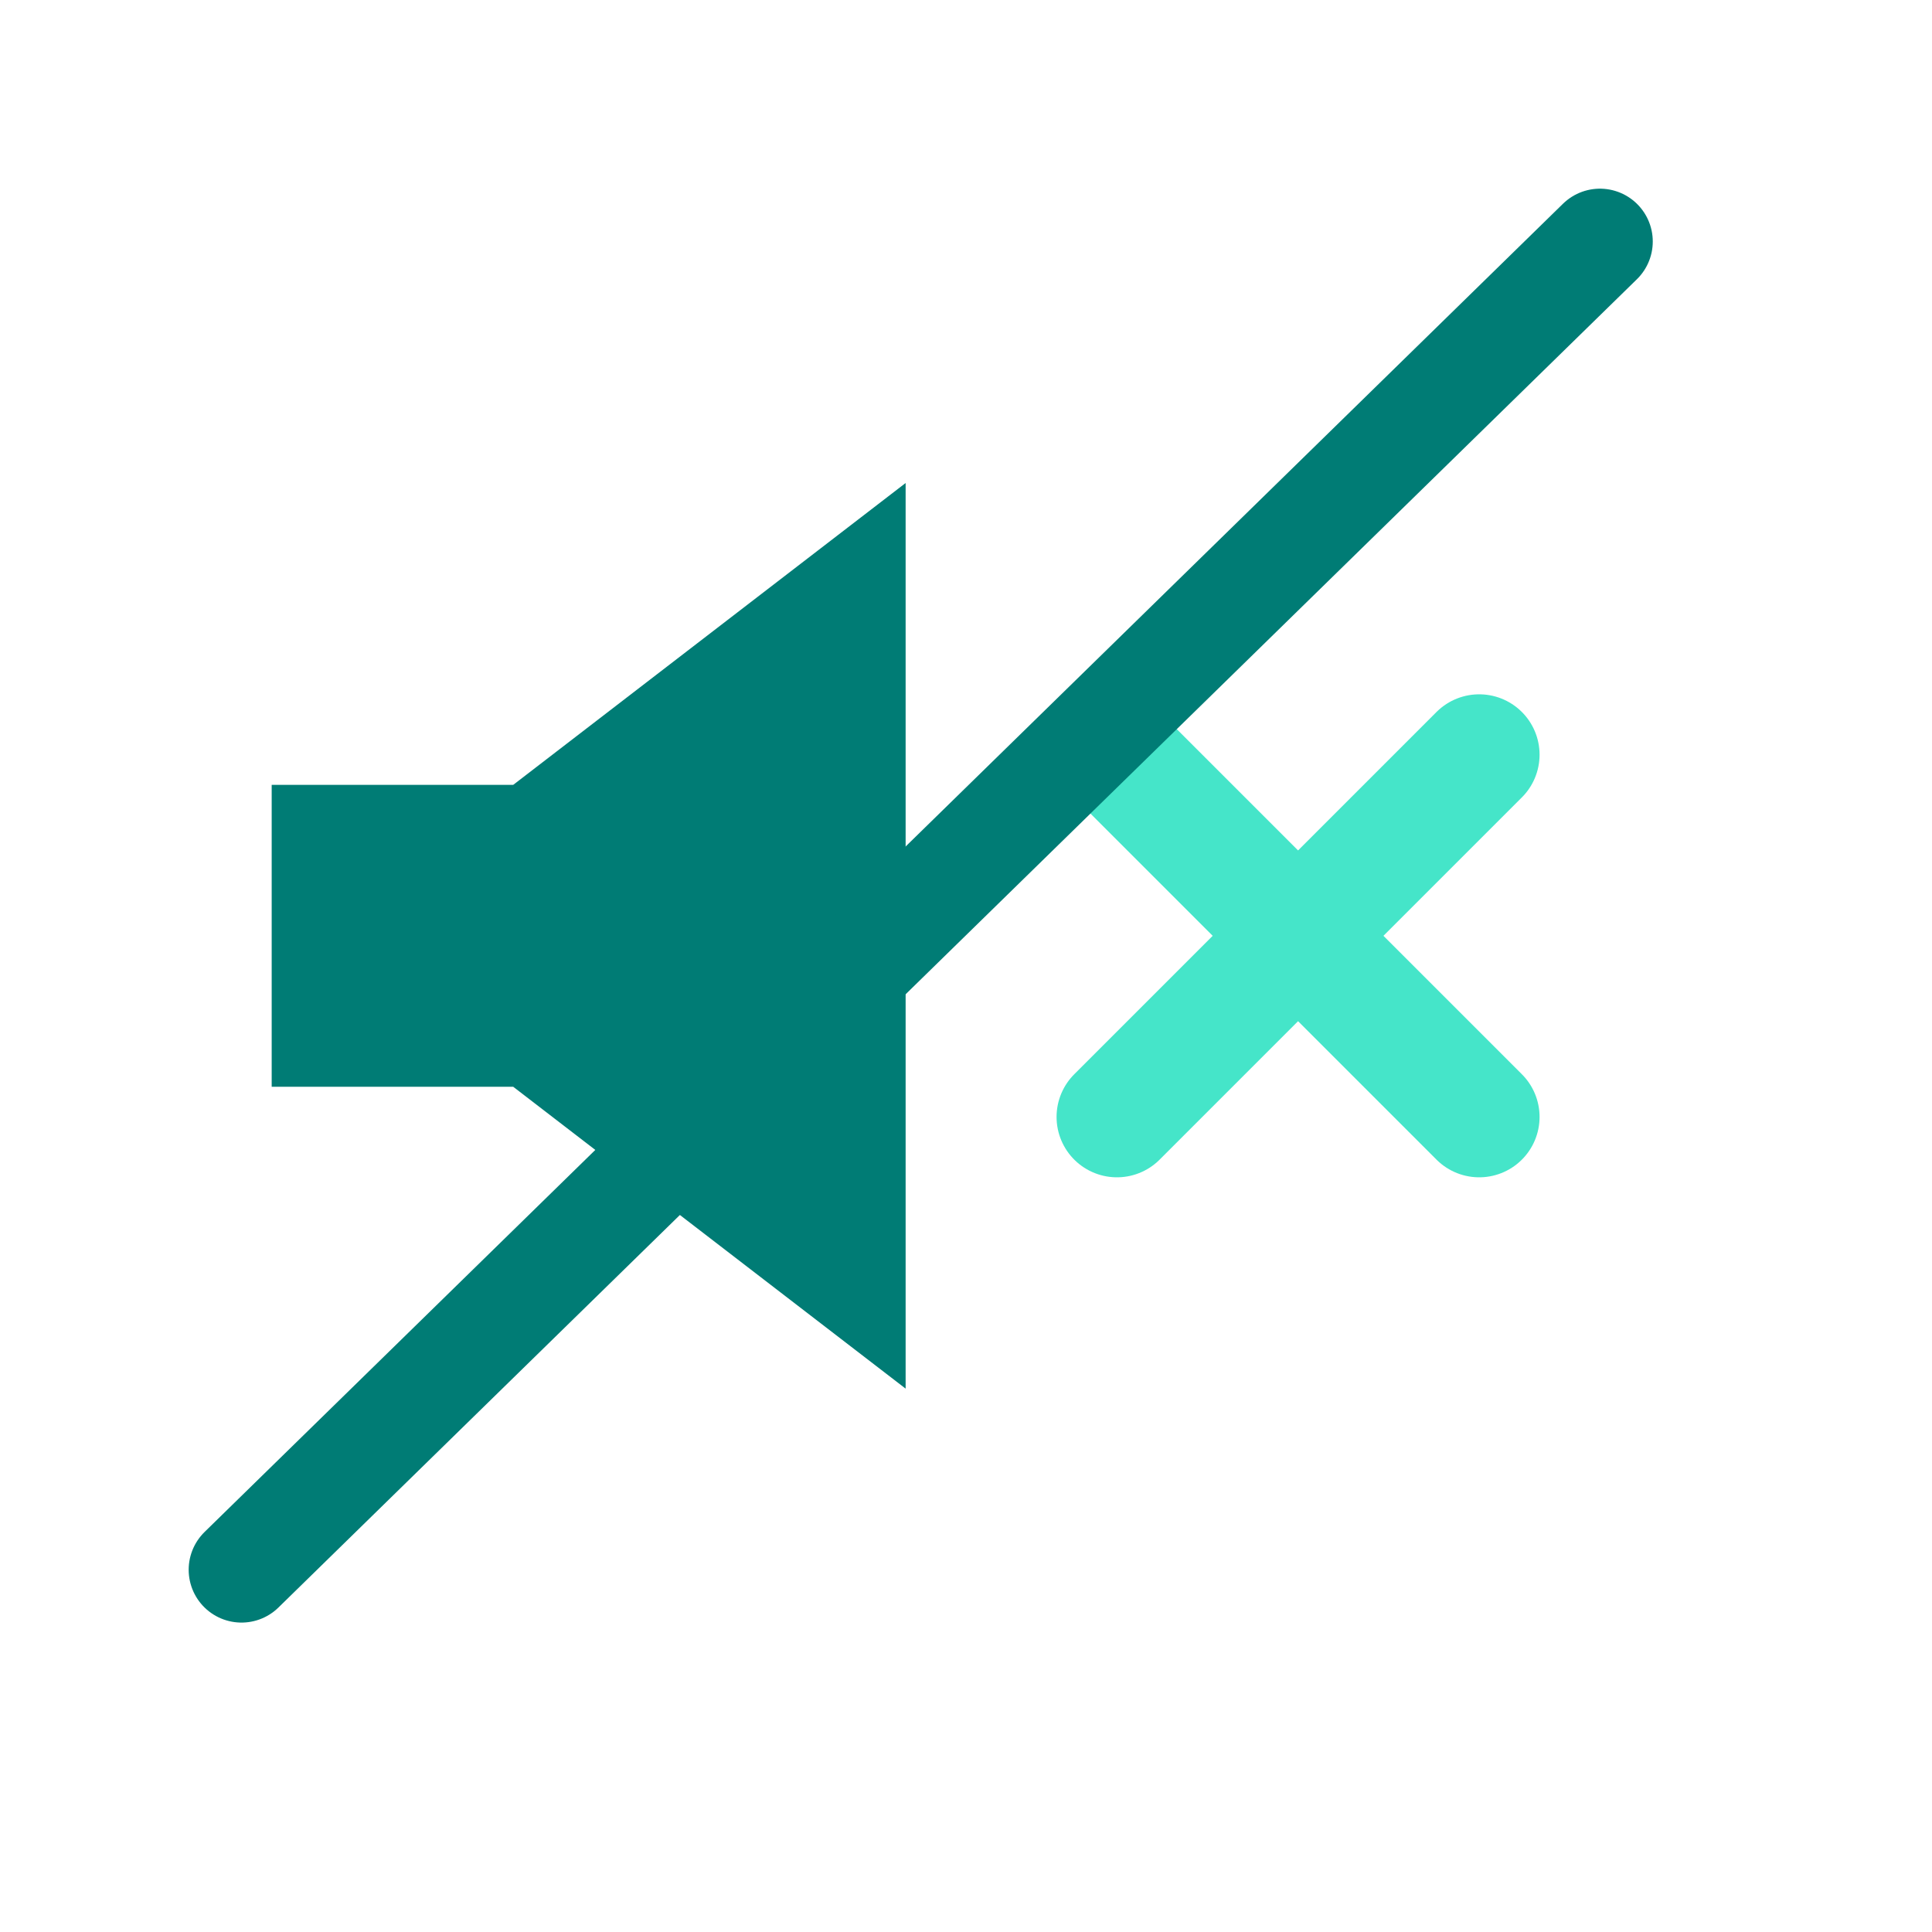
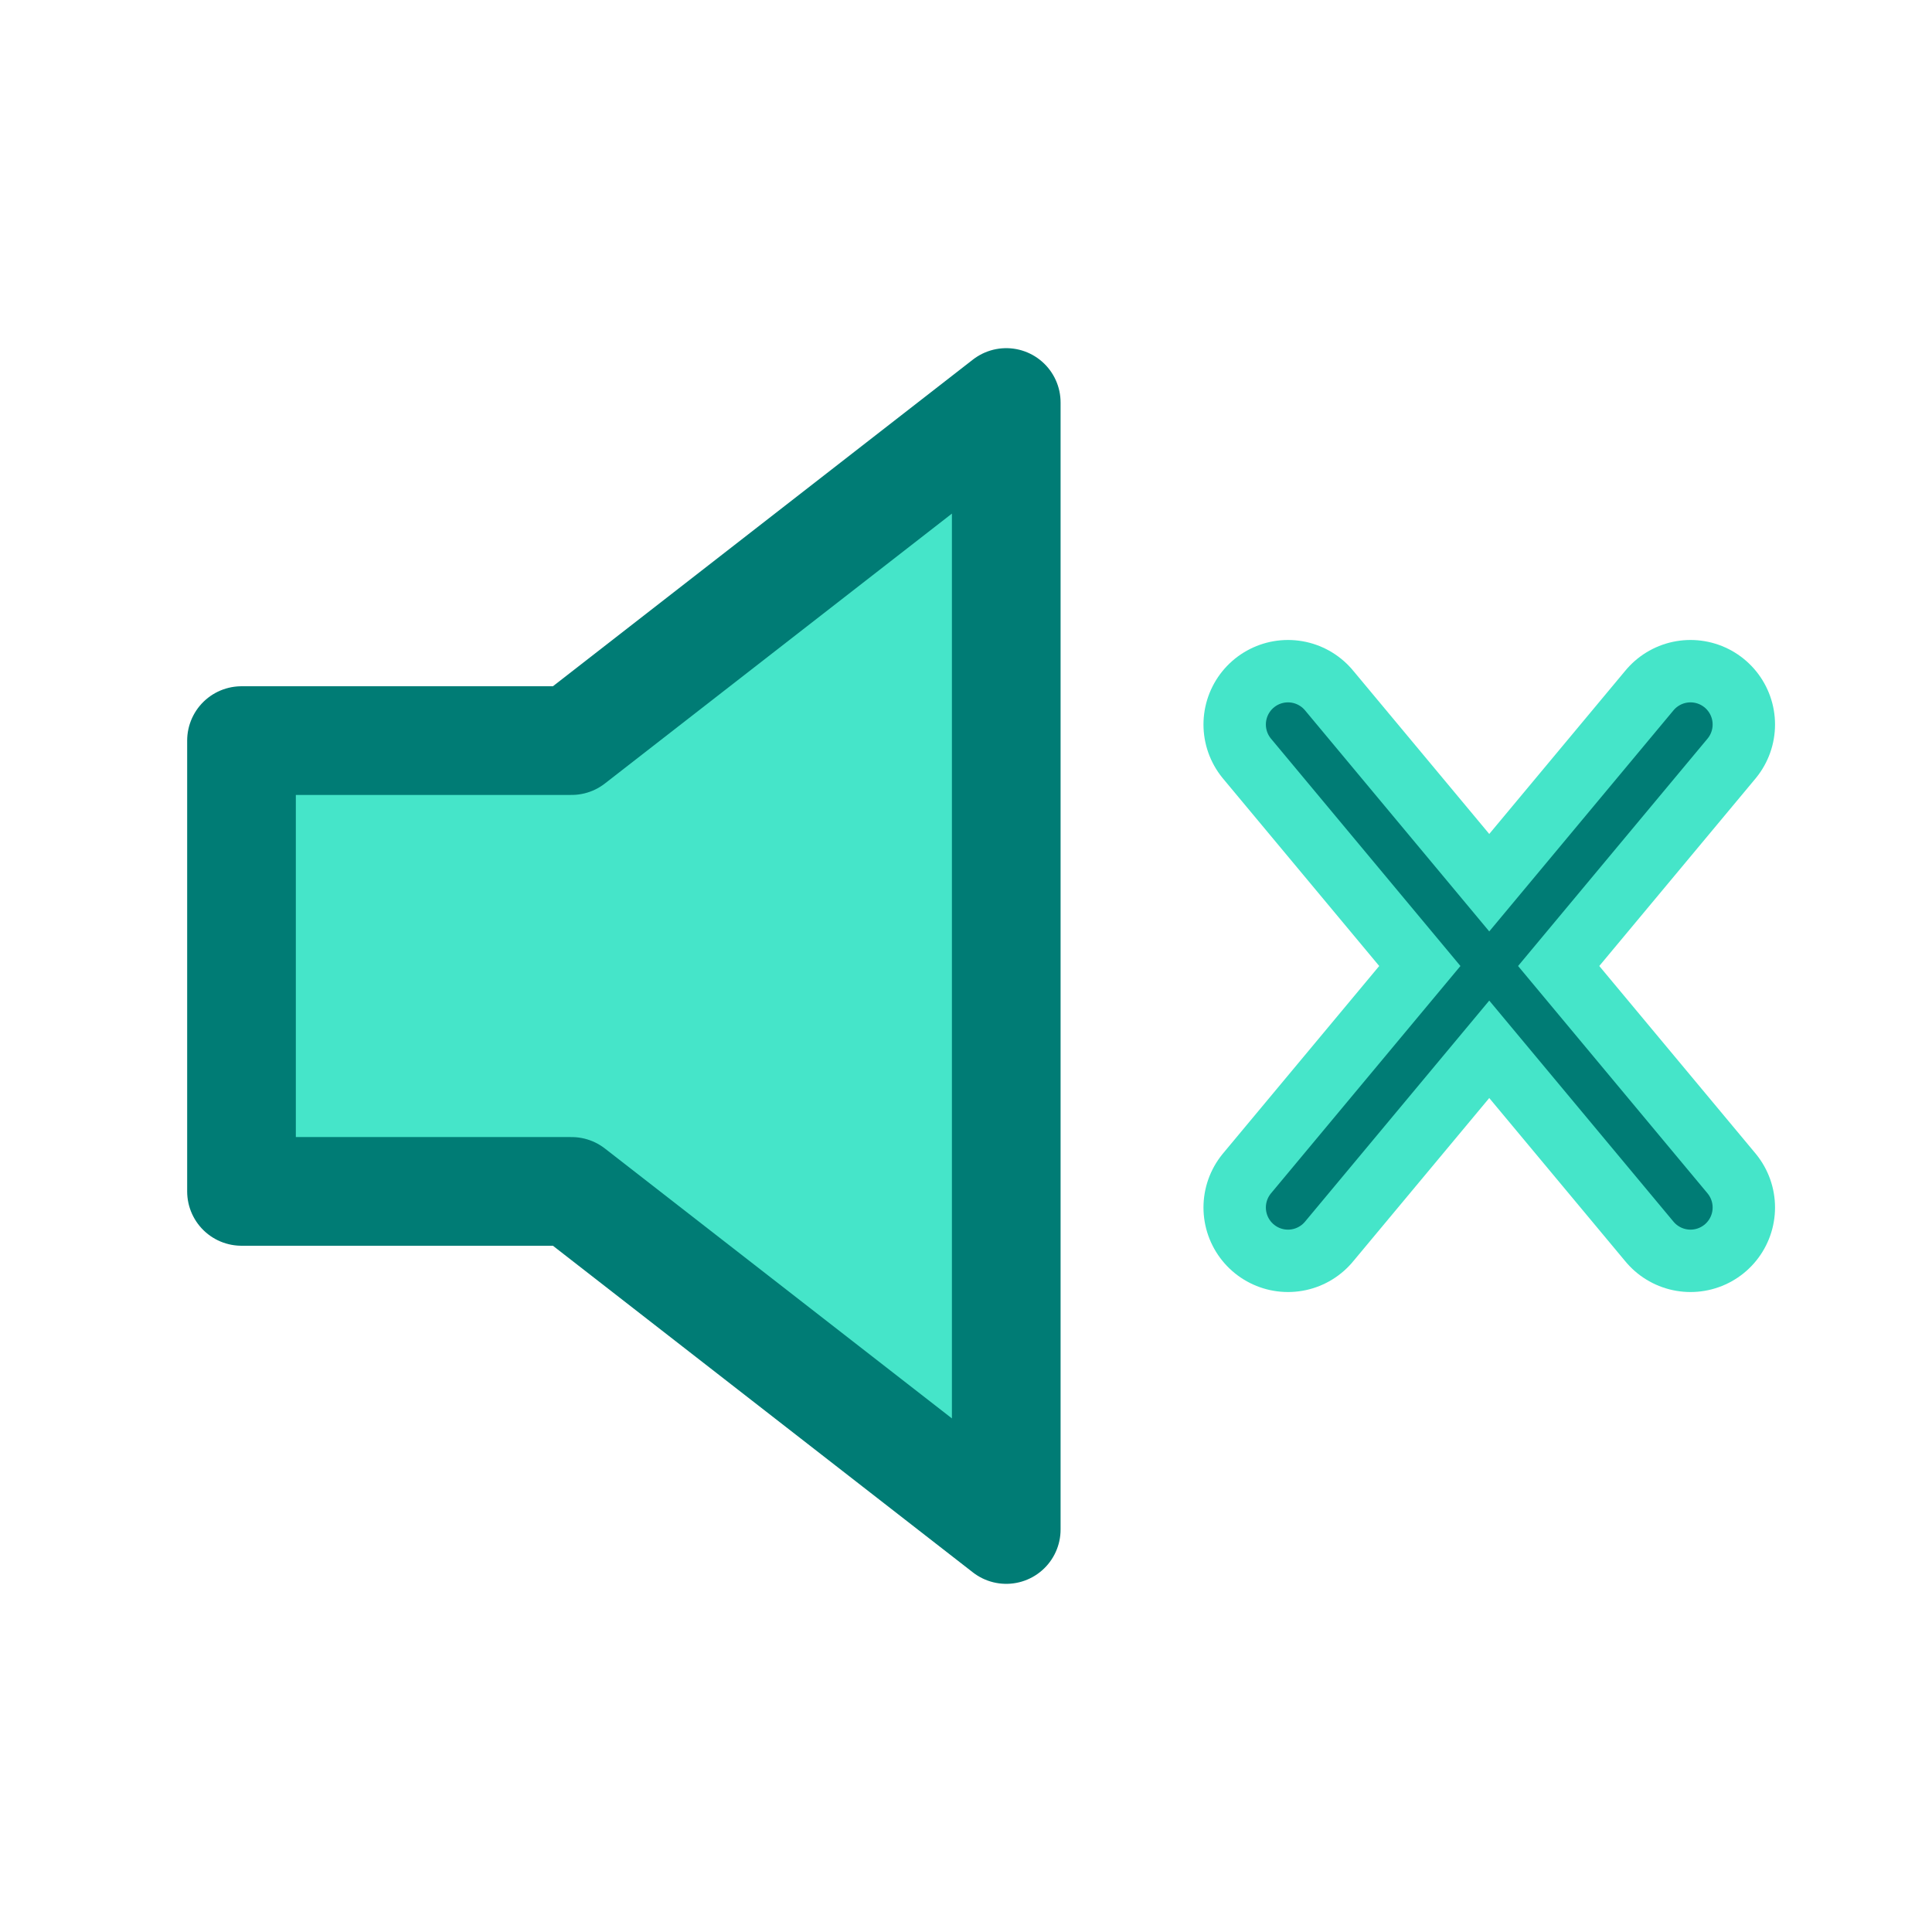
- <svg xmlns="http://www.w3.org/2000/svg" width="64" height="64" viewBox="0 0 64 64" role="img" aria-labelledby="title">
-   <path d="M9 26H17L30 16V46L17 36H9Z" fill="#007C75" />
-   <path d="M37 25L49 37M49 25L37 37" stroke="#45E5C9" stroke-width="4" stroke-linecap="round" />
-   <path d="M8 52L53 8" stroke="#007C75" stroke-width="3.5" stroke-linecap="round" />
+ <svg xmlns="http://www.w3.org/2000/svg" viewBox="0 0 24 24" role="img" aria-label="Mute">
+   <path d="M3 9.2h4.1L12.5 5v14l-5.4-4.2H3z" fill="#45E5C9" stroke="#007C75" stroke-width="1.35" stroke-linejoin="round" />
+   <path d="m16 9 5 6m0-6-5 6" fill="none" stroke="#45E5C9" stroke-width="2.1" stroke-linecap="round" />
+   <path d="m16 9 5 6m0-6-5 6" fill="none" stroke="#007C75" stroke-width=".55" stroke-linecap="round" />
</svg>
